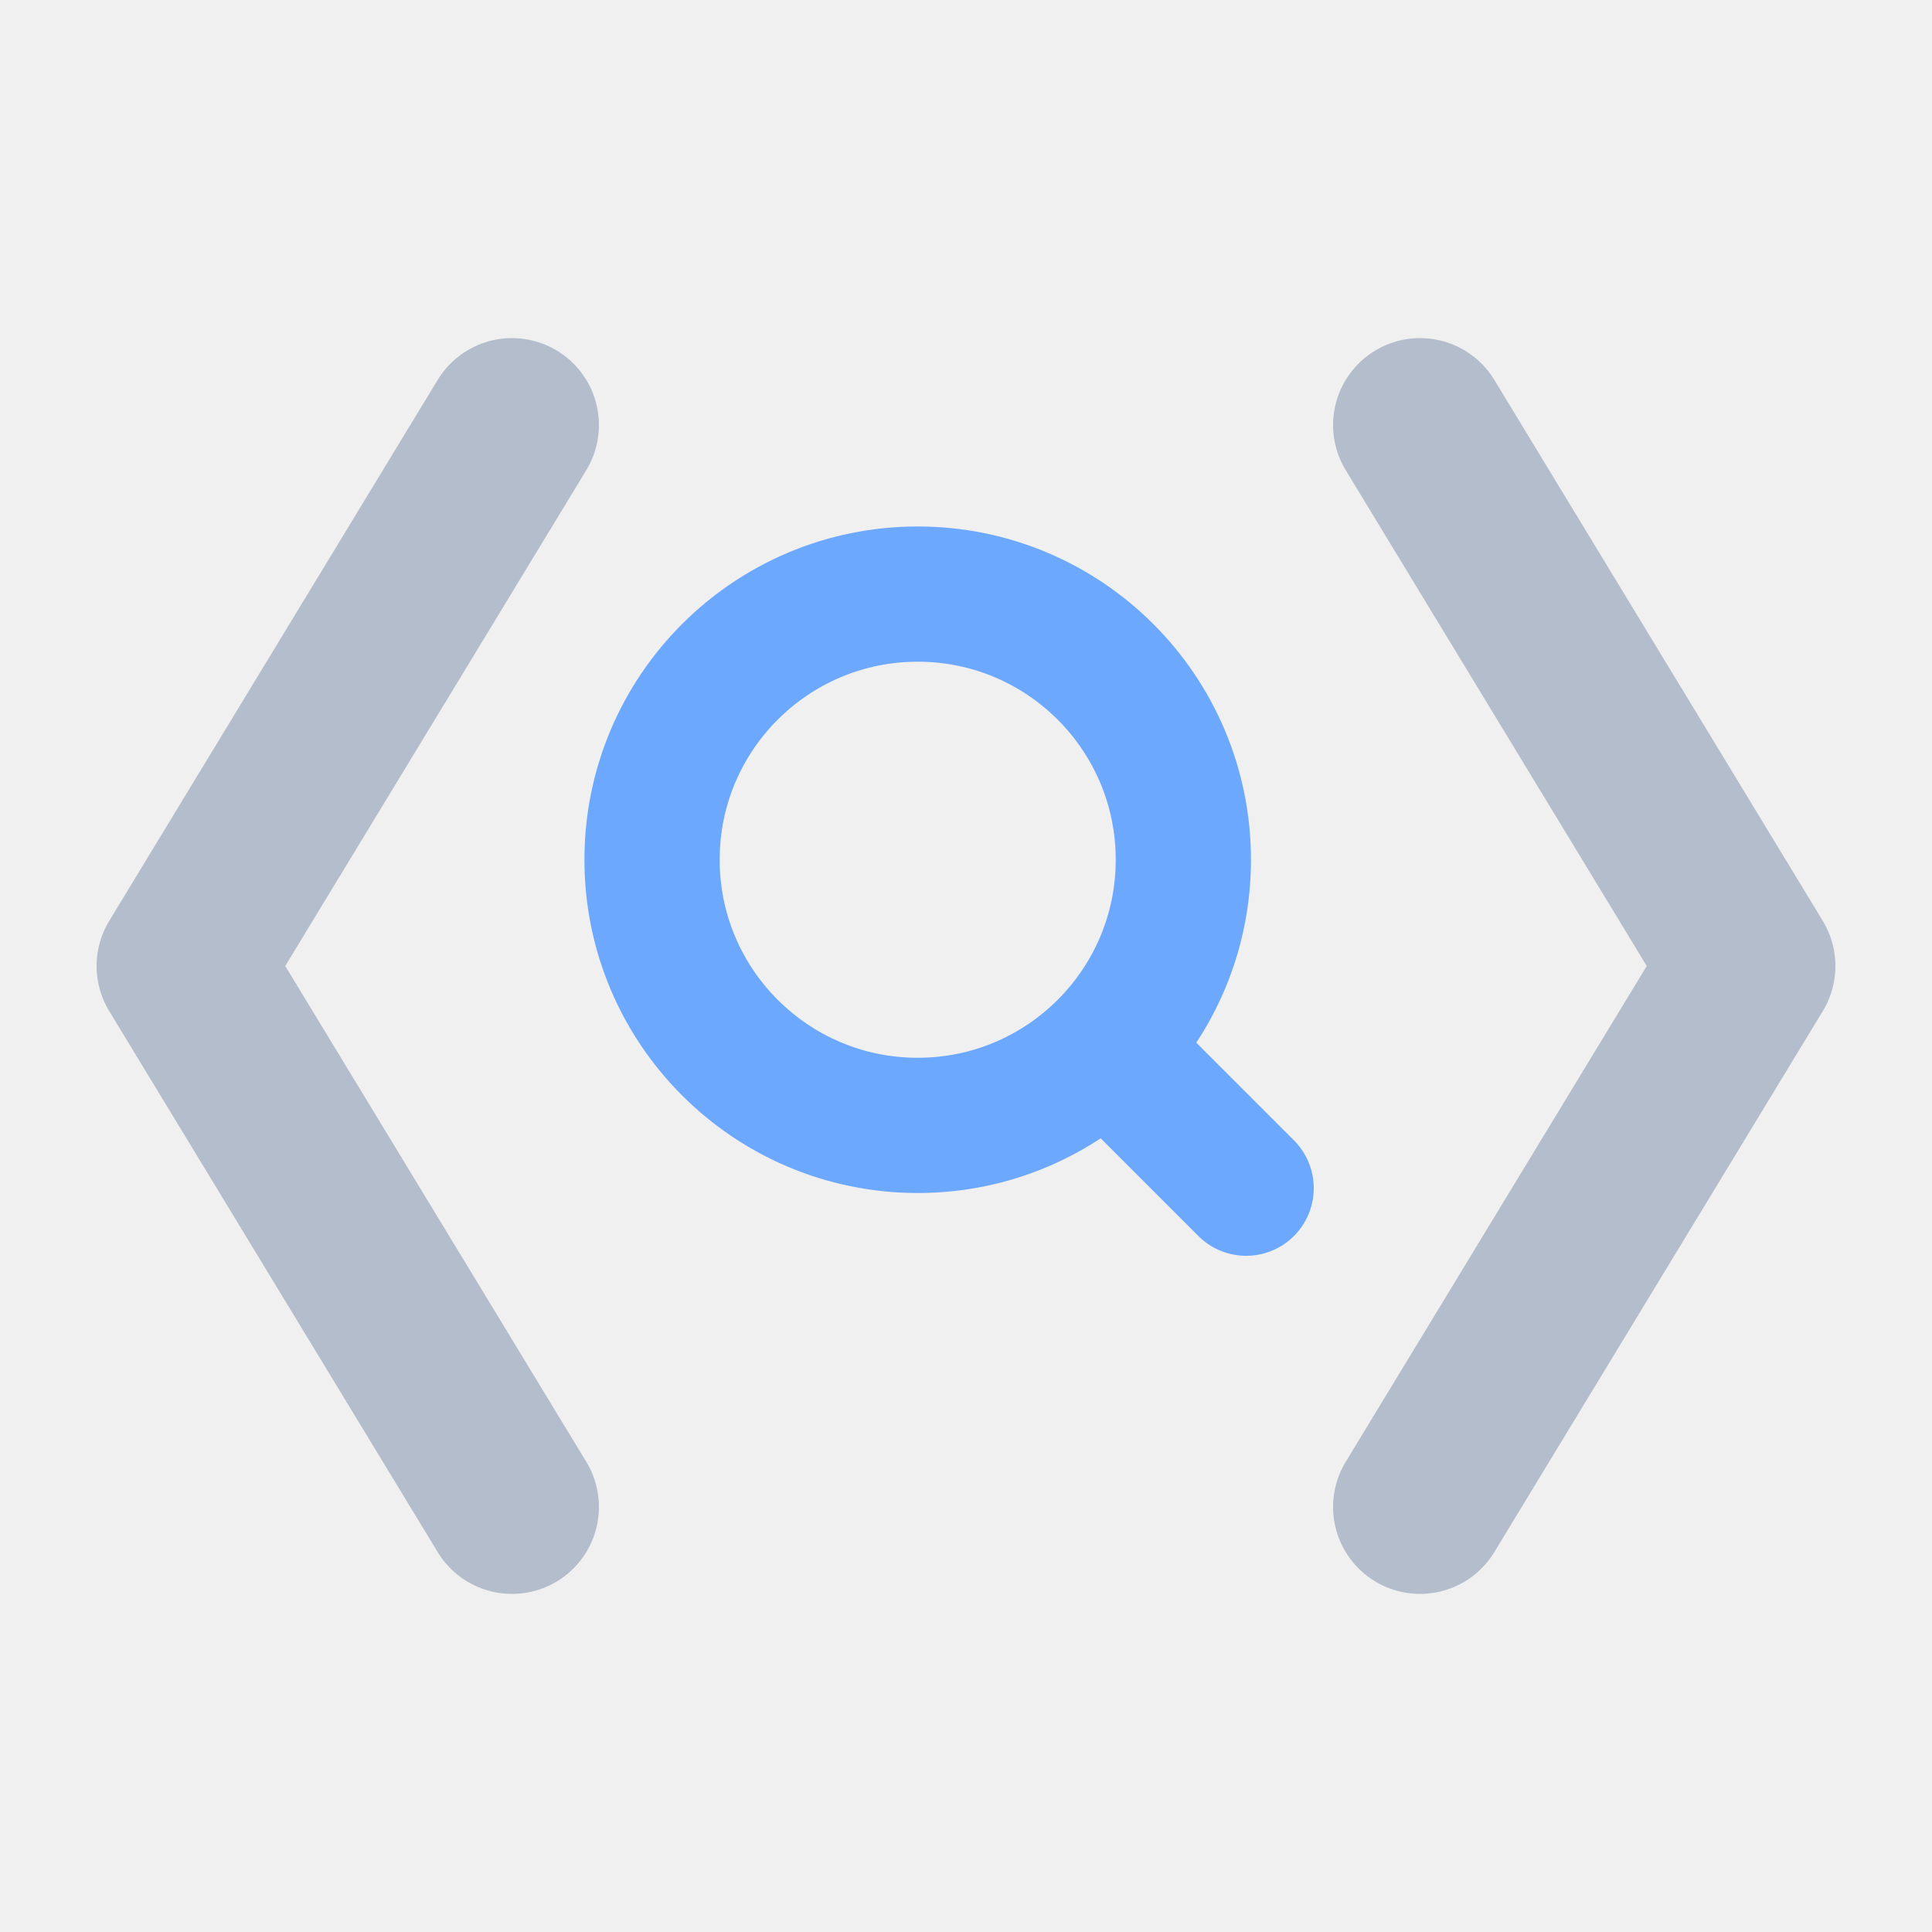
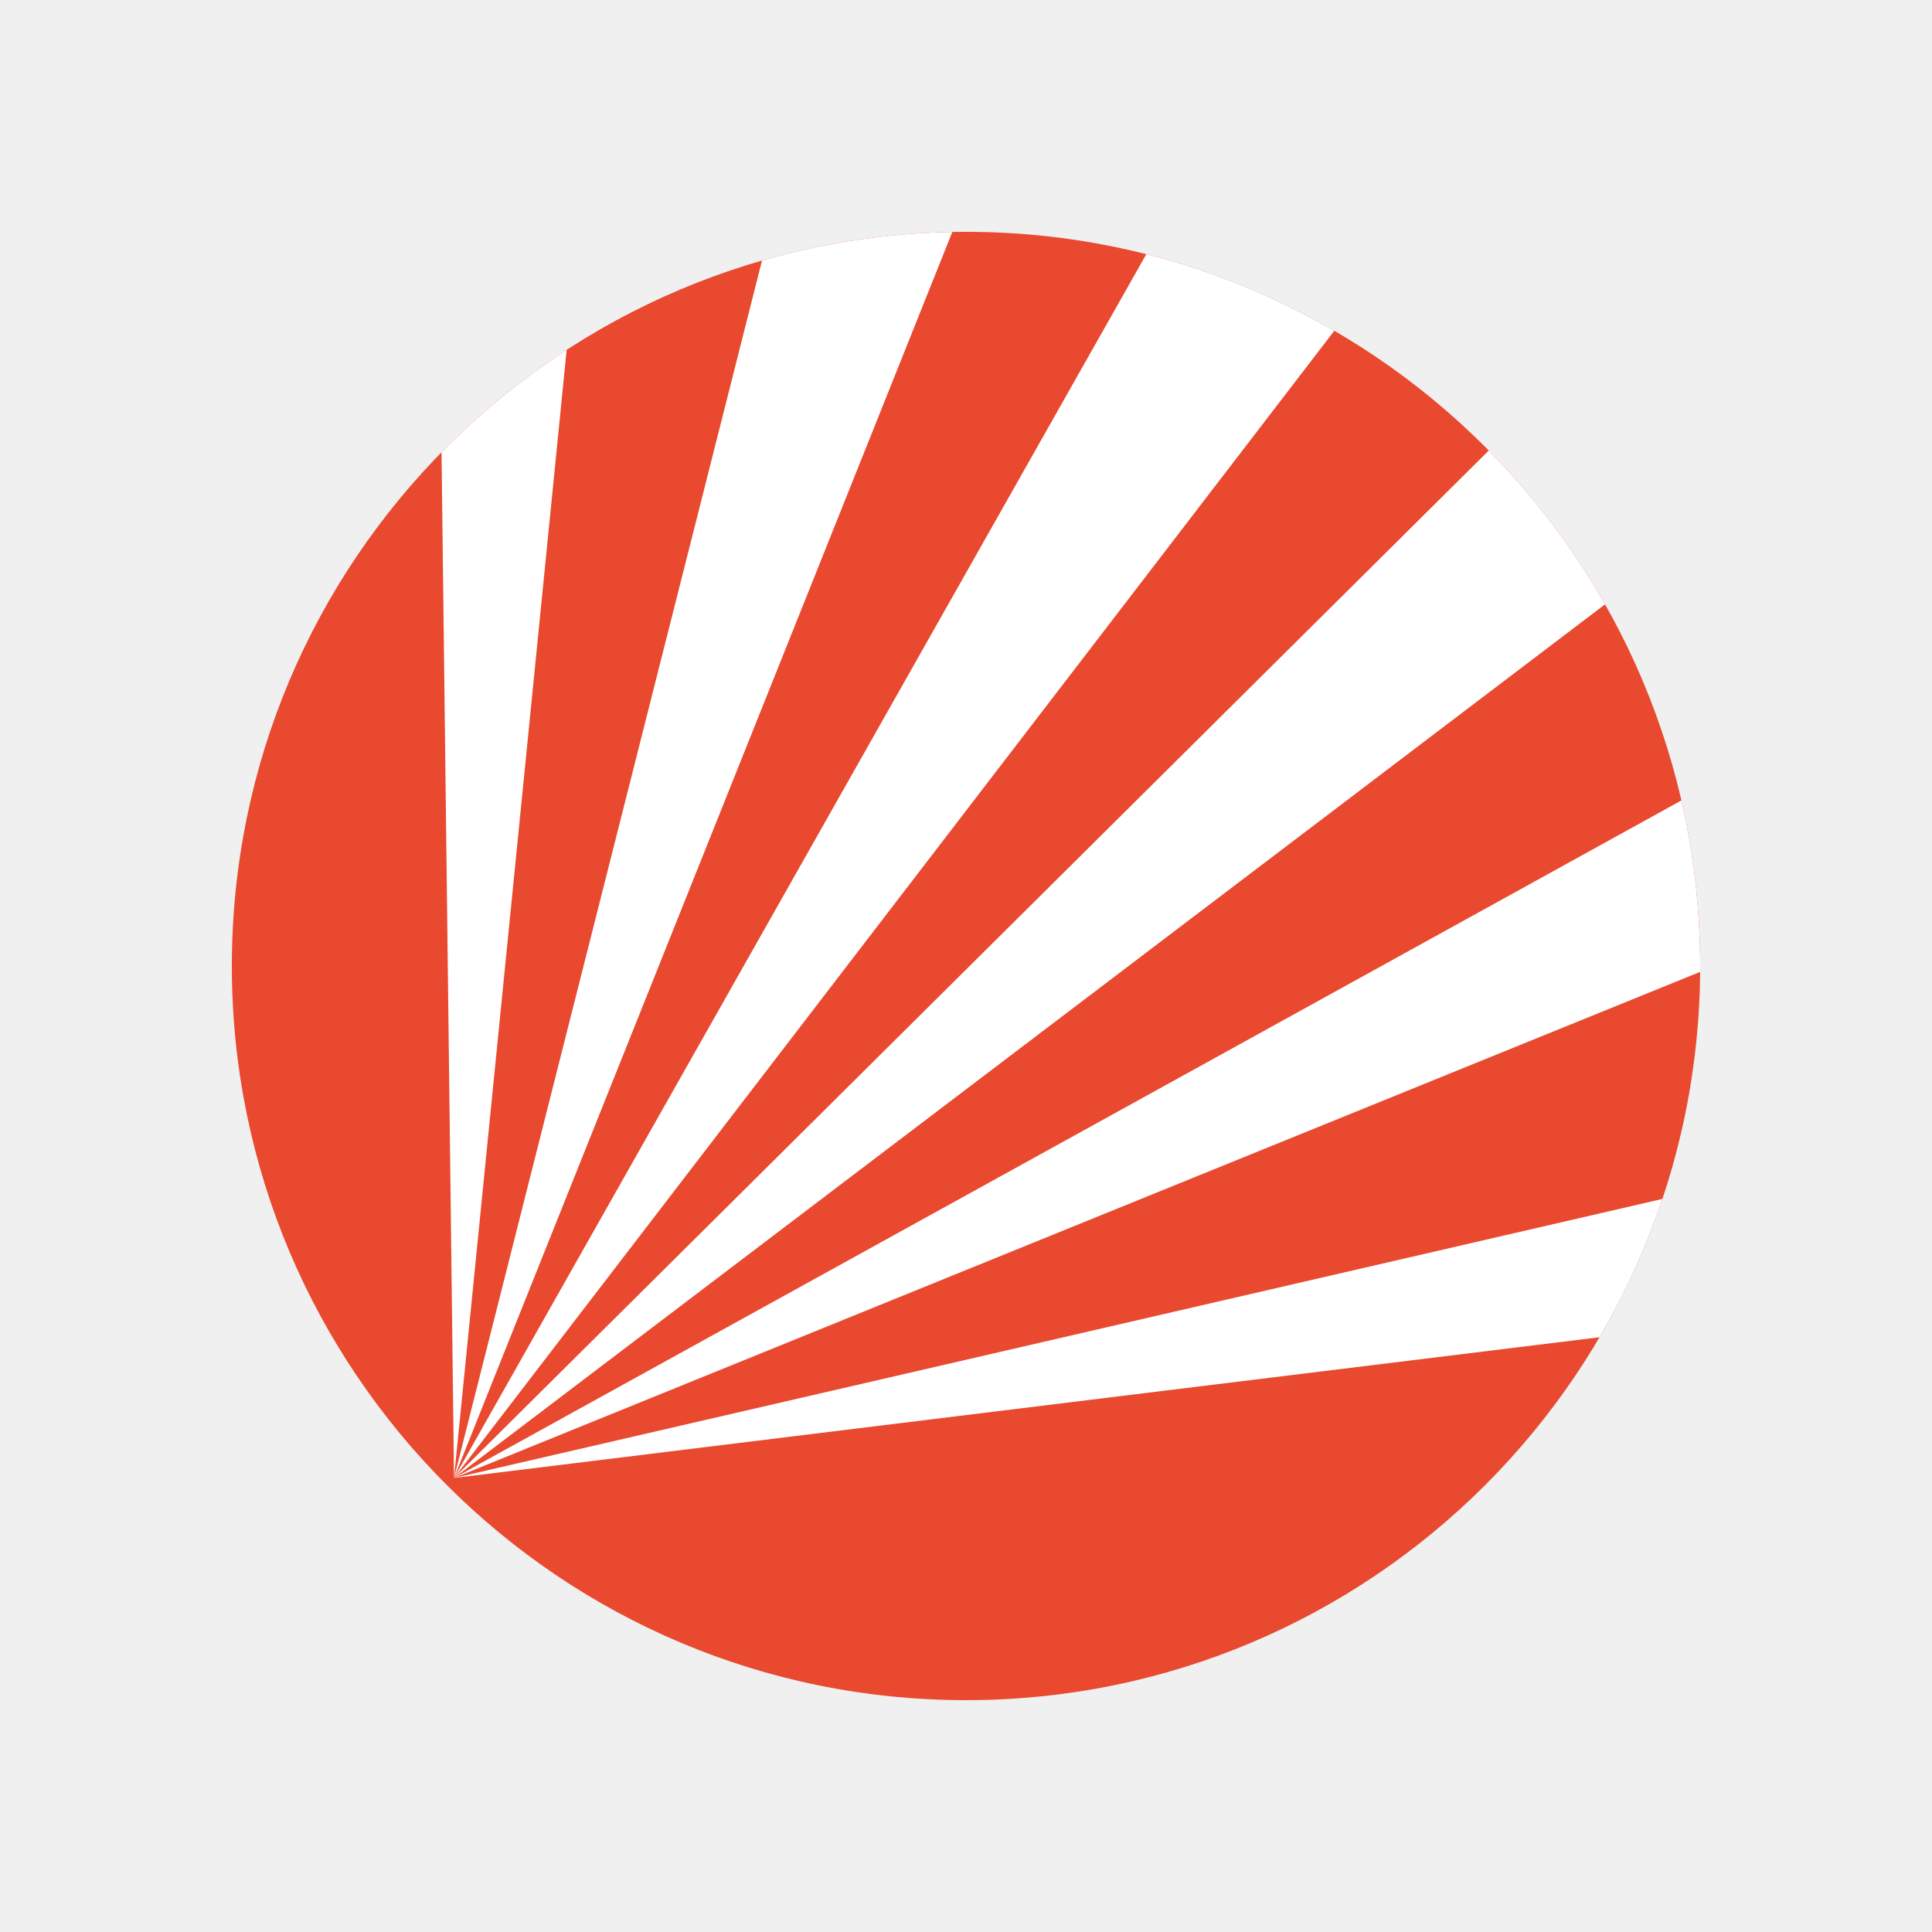
<svg xmlns="http://www.w3.org/2000/svg" width="40" height="40" viewBox="0 0 40 40">
-   <g fill="none" stroke-linecap="round" stroke-linejoin="round">
-     <g stroke="#B4BDCC" stroke-width="3.6">
-       <path d="M10.6 8.8 3.8 20l6.8 11.2" />
-       <path d="M29.4 8.8 36.2 20l-6.8 11.2" />
-     </g>
-     <g stroke="#6DA8FF" stroke-width="2.8">
-       <circle cx="19" cy="17.8" r="5.5" />
-       <path d="M22.9 21.7 25.8 24.6" />
-     </g>
+   <defs>
+     <clipPath id="disc">
+       <circle cx="20.0" cy="20.0" r="15.2" />
+     </clipPath>
+   </defs>
+   <circle cx="20.0" cy="20.0" r="15.2" fill="#E8492F" />
+   <g clip-path="url(#disc)" fill="#FFFFFF">
+     <polygon points="9.40,30.60 55.06,24.99 54.22,20.25" />
+     <polygon points="9.40,30.60 52.02,13.29 49.67,8.37" />
+     <polygon points="9.40,30.60 46.04,2.79 42.04,-1.81" />
+     <polygon points="9.40,30.60 37.40,-5.89 32.05,-9.44" />
+     <polygon points="9.40,30.60 26.48,-12.11 20.68,-13.99" />
+     <polygon points="9.40,30.60 13.97,-15.17 8.84,-15.40" />
  </g>
</svg>
